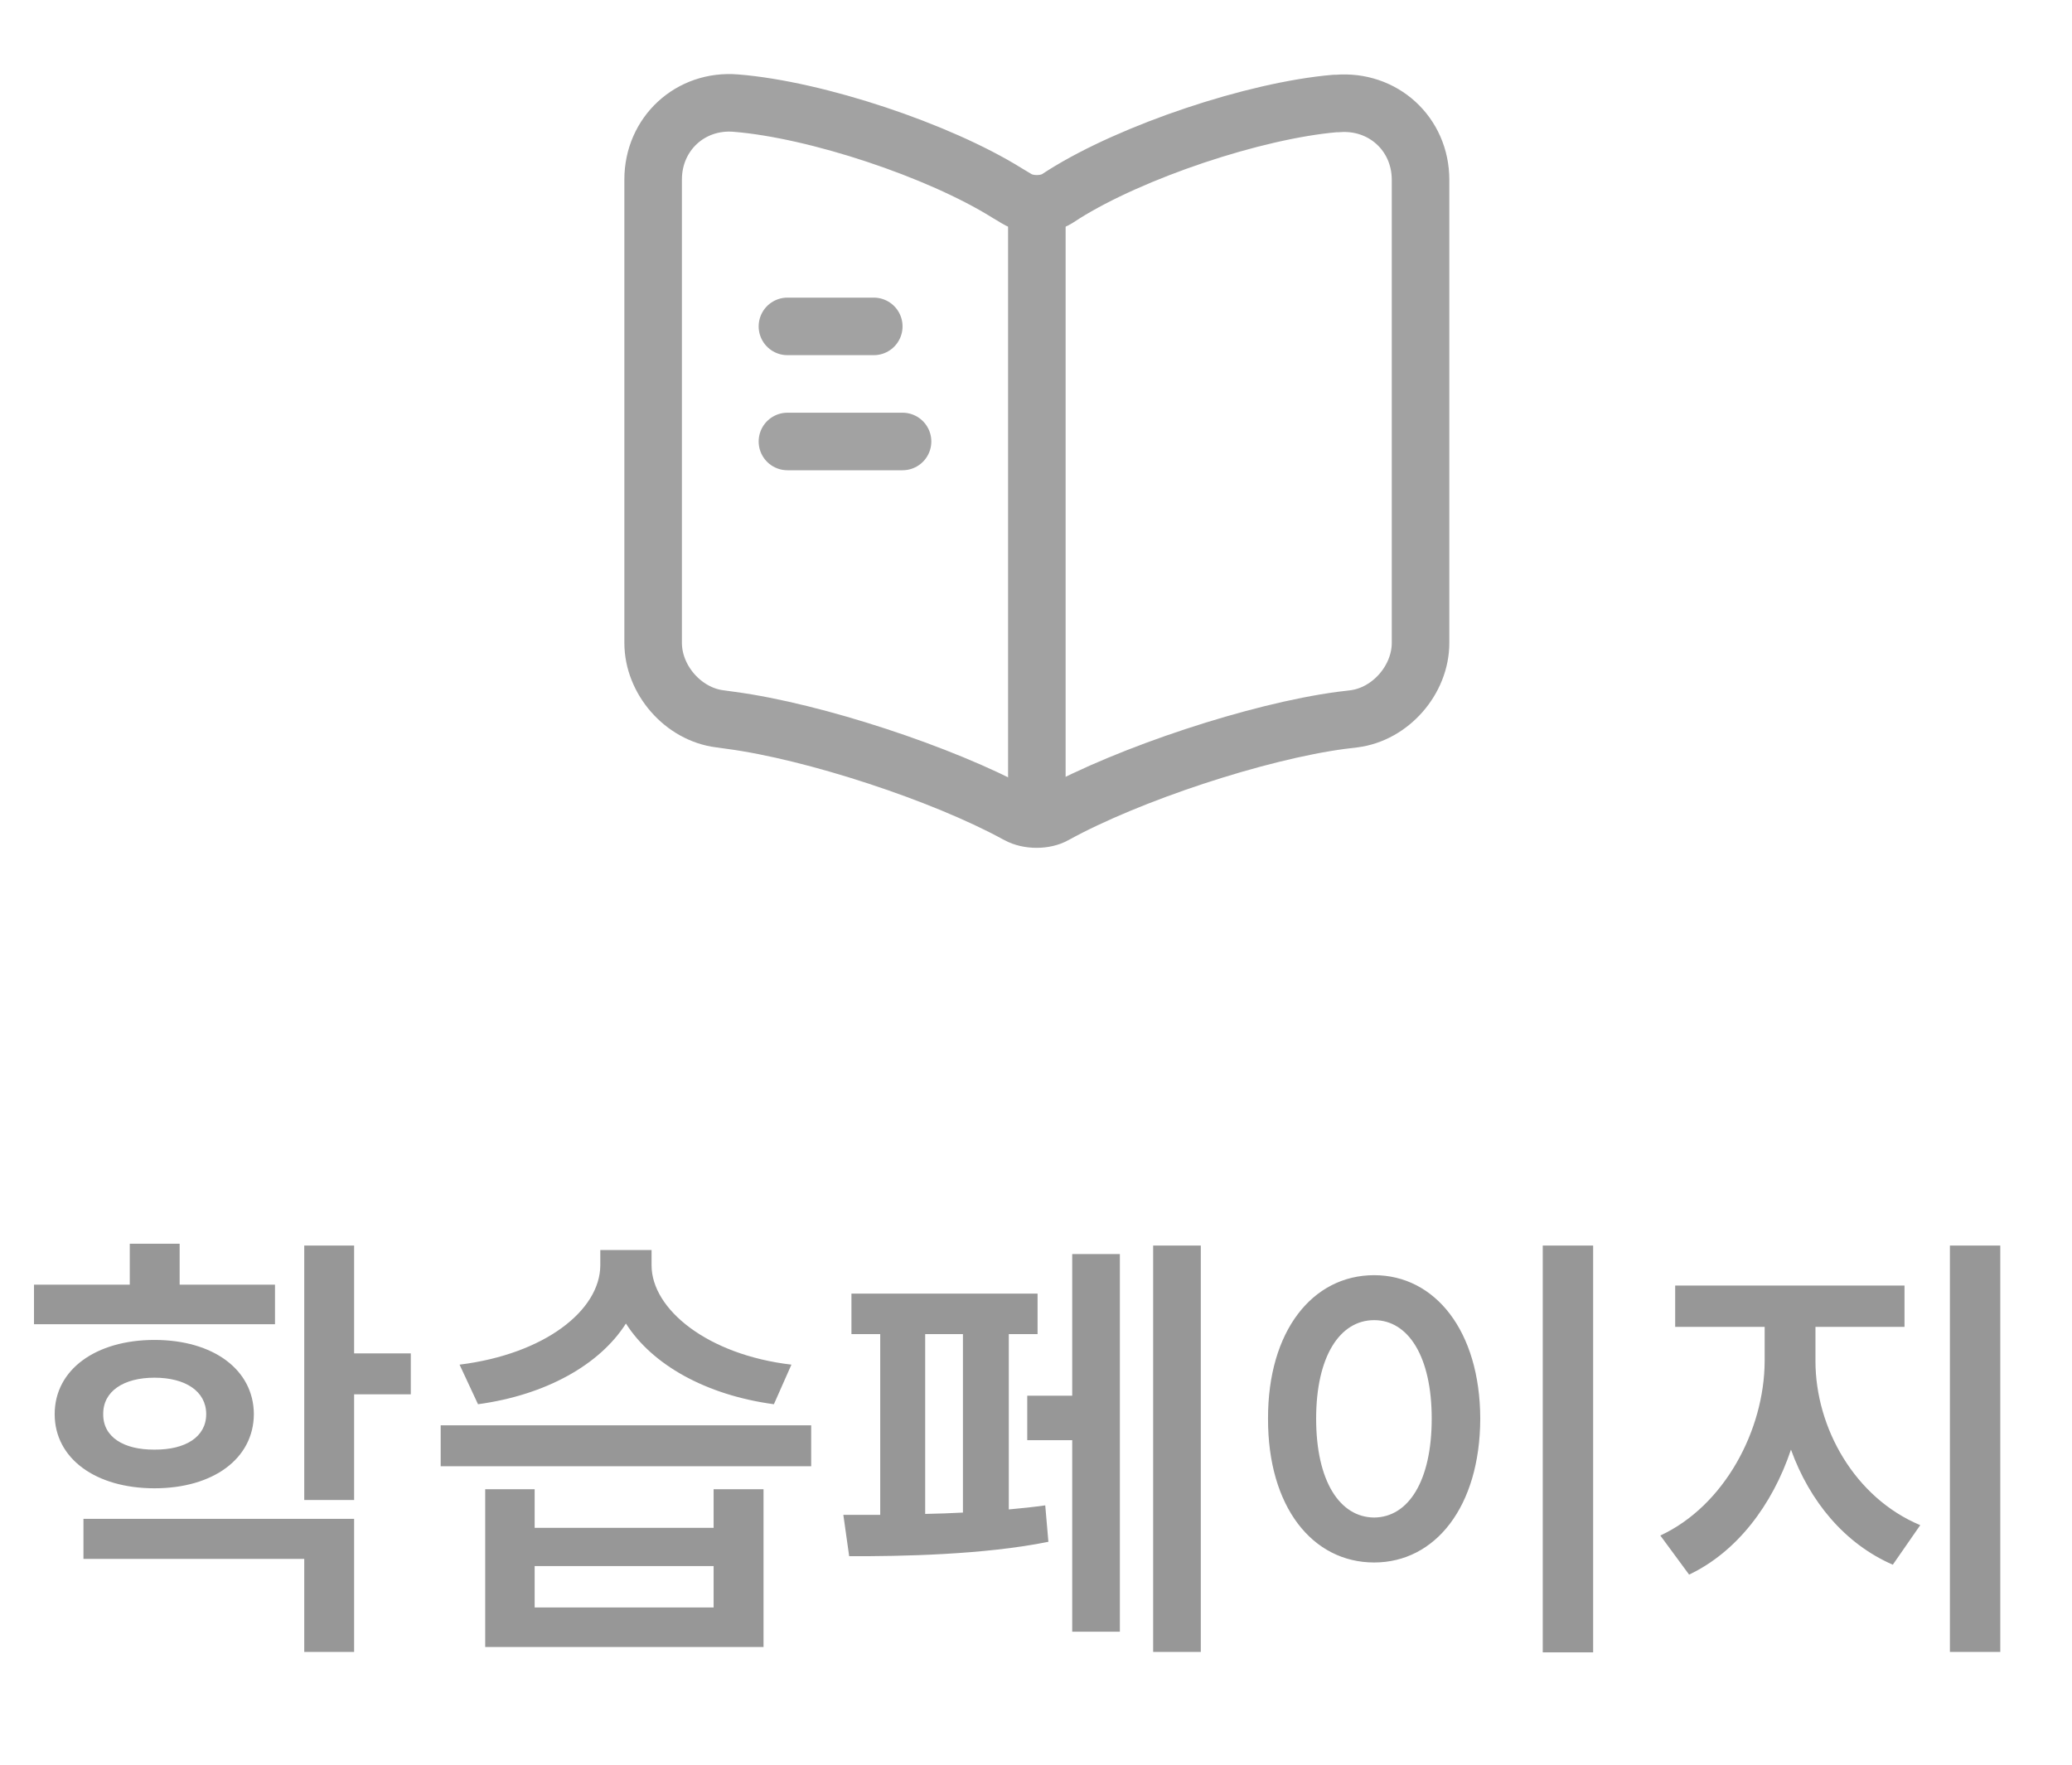
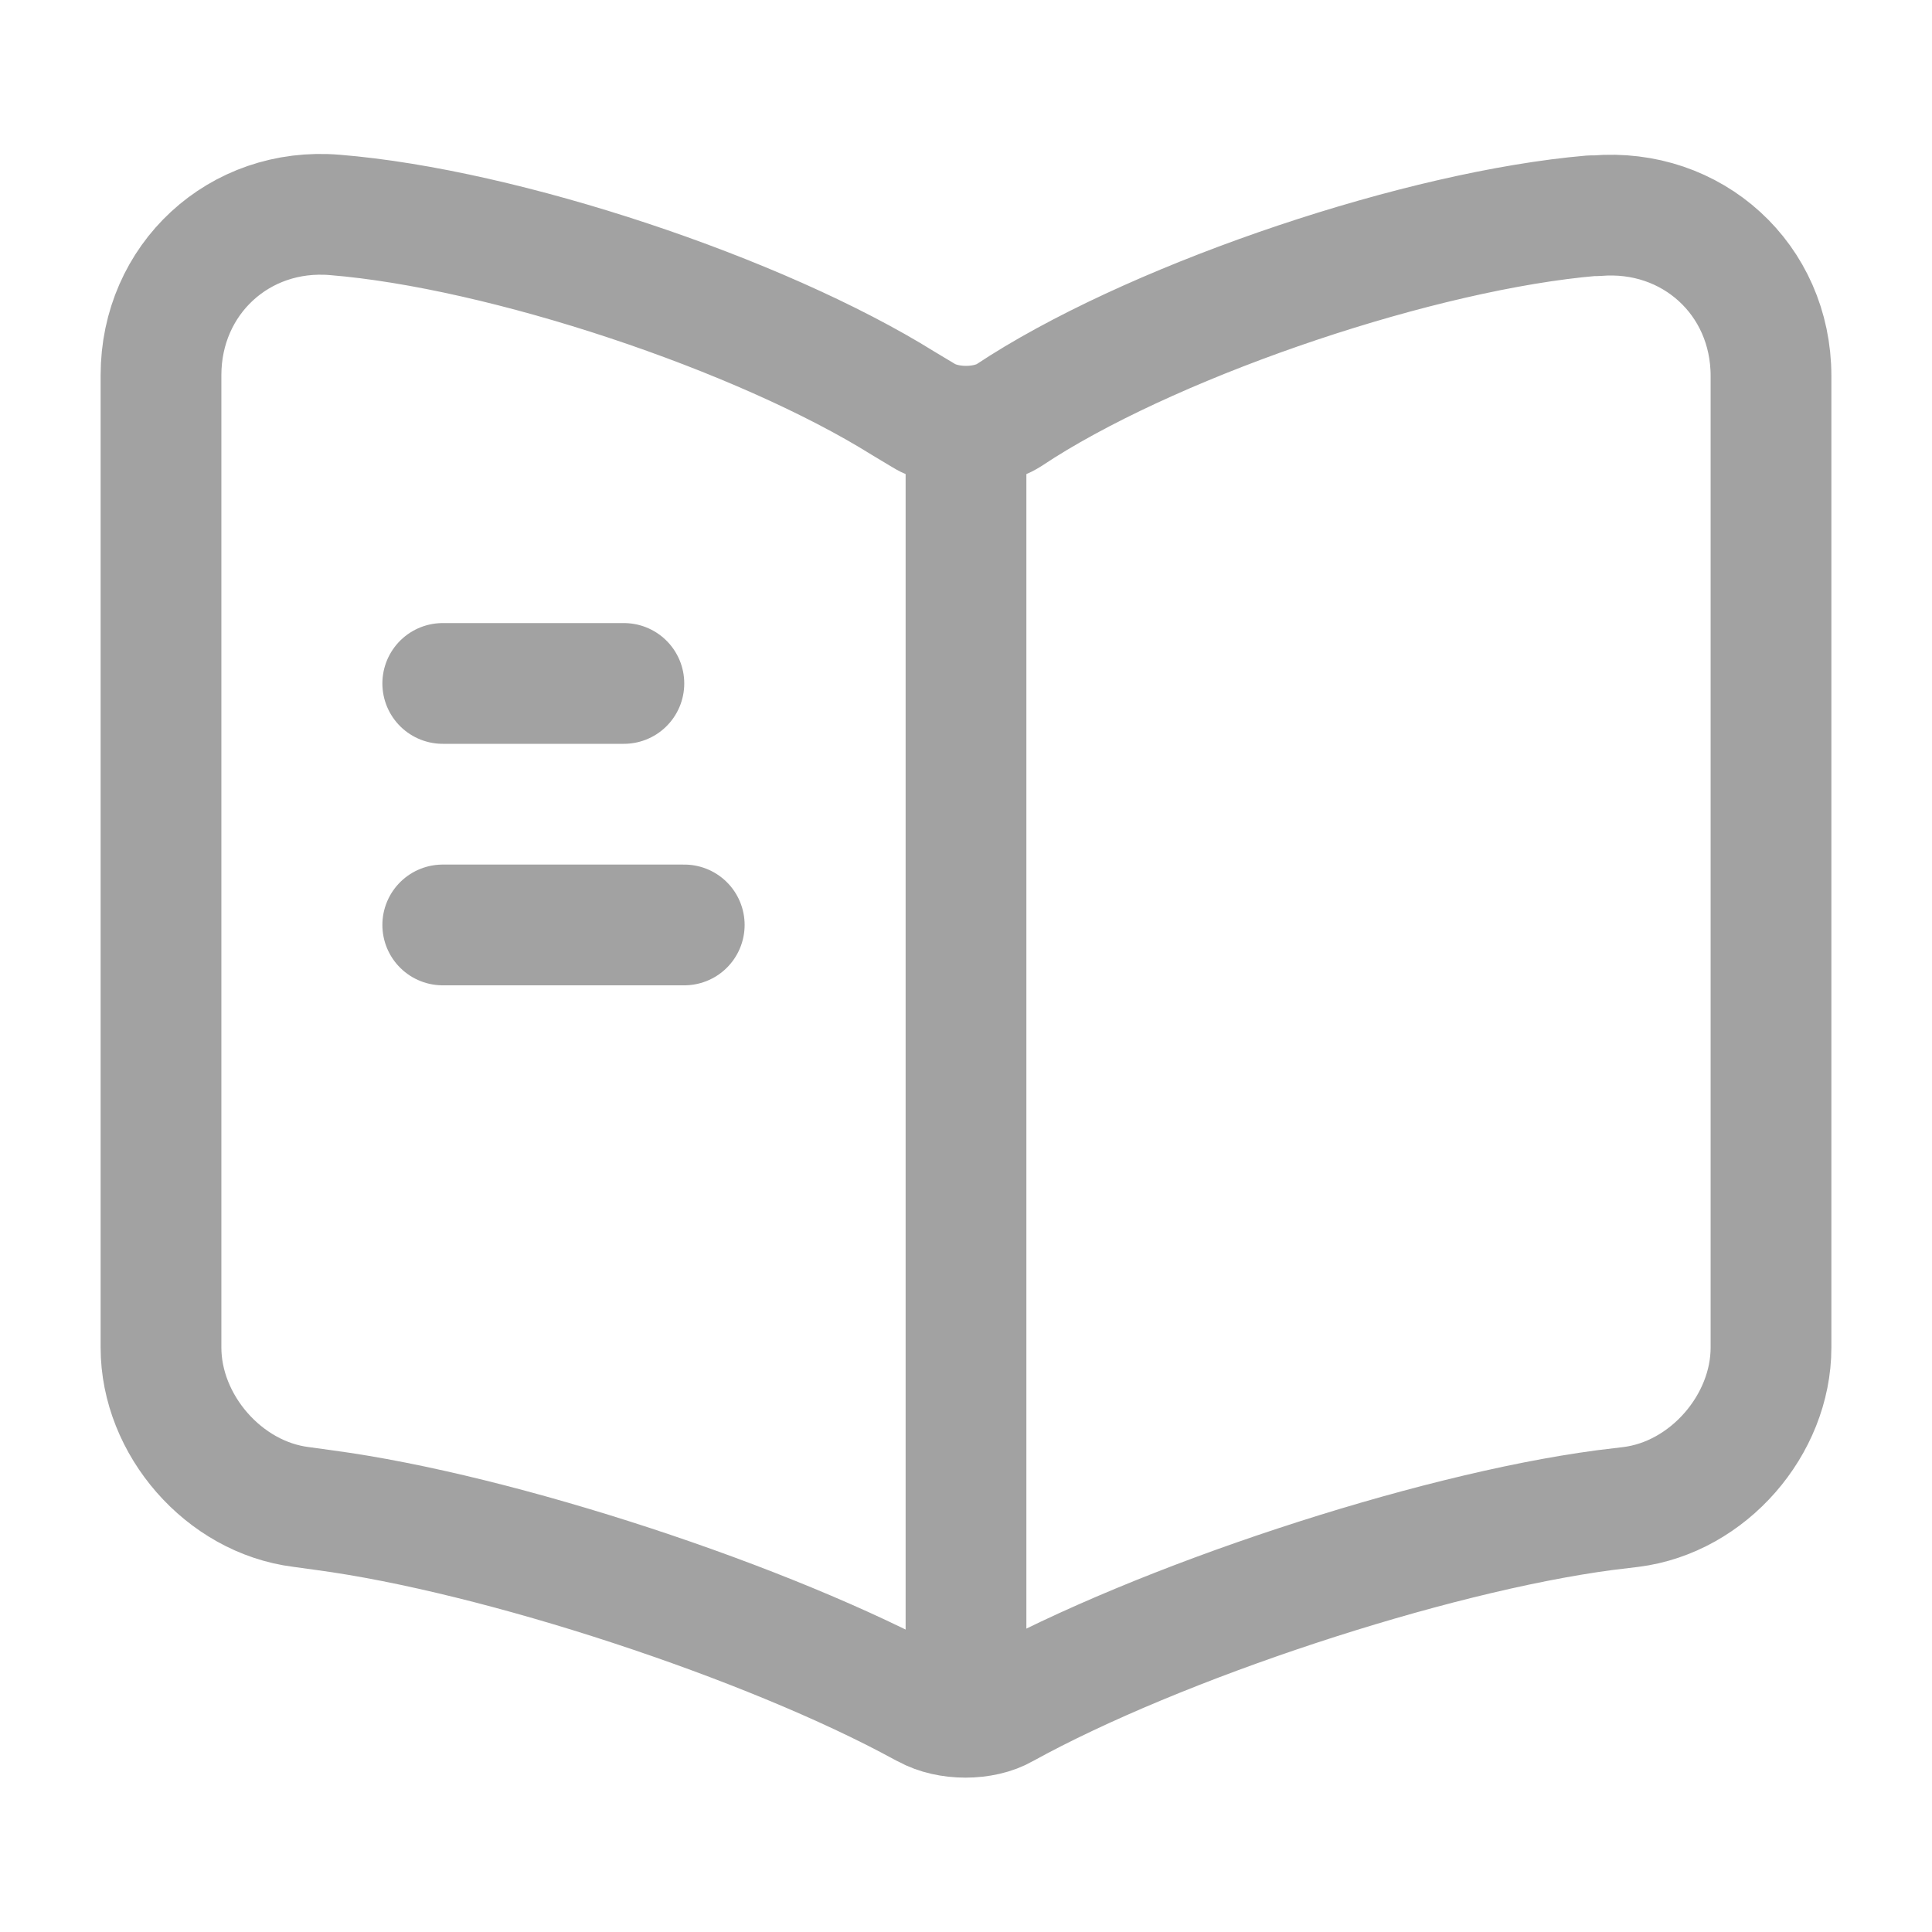
- <svg xmlns="http://www.w3.org/2000/svg" width="54" height="46" viewBox="0 0 54 46" fill="none">
-   <path d="M37.022 16.758V4.688C37.022 3.488 36.042 2.598 34.852 2.698H34.792C32.692 2.878 29.502 3.948 27.722 5.068L27.552 5.178C27.262 5.358 26.782 5.358 26.492 5.178L26.242 5.028C24.462 3.918 21.282 2.858 19.182 2.688C17.992 2.588 17.022 3.488 17.022 4.678V16.758C17.022 17.718 17.802 18.618 18.762 18.738L19.052 18.778C21.222 19.068 24.572 20.168 26.492 21.218L26.532 21.238C26.802 21.388 27.232 21.388 27.492 21.238C29.412 20.178 32.772 19.068 34.952 18.778L35.282 18.738C36.242 18.618 37.022 17.718 37.022 16.758Z" stroke="#A2A2A2" stroke-width="1.5" stroke-linecap="round" stroke-linejoin="round" />
-   <path d="M27.022 5.508V20.508" stroke="#A2A2A2" stroke-width="1.5" stroke-linecap="round" stroke-linejoin="round" />
-   <path d="M22.772 8.508H20.522" stroke="#A2A2A2" stroke-width="1.5" stroke-linecap="round" stroke-linejoin="round" />
-   <path d="M23.522 11.508H20.522" stroke="#A2A2A2" stroke-width="1.5" stroke-linecap="round" stroke-linejoin="round" />
-   <path d="M7.167 33.487V34.518H0.886V33.487H3.382V32.42H4.682V33.487H7.167ZM1.425 36.862C1.425 35.701 2.497 34.928 4.026 34.928C5.556 34.928 6.61 35.701 6.616 36.862C6.61 38.022 5.556 38.795 4.026 38.795C2.497 38.795 1.425 38.022 1.425 36.862ZM2.175 40.635V39.592H9.229V43.061H7.929V40.635H2.175ZM2.69 36.862C2.684 37.459 3.224 37.793 4.026 37.787C4.829 37.793 5.374 37.459 5.374 36.862C5.374 36.264 4.829 35.912 4.026 35.912C3.224 35.912 2.684 36.264 2.69 36.862ZM7.929 39.1V32.467H9.229V35.279H10.706V36.346H9.229V39.1H7.929ZM13.934 38.819V39.826H18.598V38.819H19.899V42.932H12.645V38.819H13.934ZM11.485 38.221V37.154H21.141V38.221H11.485ZM11.977 35.572C14.192 35.297 15.639 34.16 15.645 32.983V32.584H16.981V32.983C16.981 34.125 18.434 35.315 20.626 35.572L20.169 36.604C18.393 36.364 16.993 35.572 16.313 34.5C15.628 35.578 14.221 36.364 12.458 36.604L11.977 35.572ZM13.934 41.901H18.598V40.822H13.934V41.901ZM31.295 32.467V43.061H30.053V32.467H31.295ZM21.979 39.487H22.94V34.776H22.19V33.721H27.041V34.776H26.291V39.346C26.625 39.317 26.942 39.282 27.241 39.24L27.323 40.19C25.653 40.529 23.473 40.571 22.131 40.565L21.979 39.487ZM24.112 39.463C24.434 39.457 24.768 39.446 25.096 39.428V34.776H24.112V39.463ZM26.772 37.541V36.381H27.944V32.69H29.186V42.533H27.944V37.541H26.772ZM41.52 32.467V43.072H40.207V32.467H41.52ZM33.047 36.979C33.041 34.694 34.207 33.24 35.813 33.24C37.401 33.24 38.572 34.694 38.578 36.979C38.572 39.282 37.401 40.729 35.813 40.729C34.207 40.729 33.041 39.282 33.047 36.979ZM34.301 36.979C34.301 38.608 34.916 39.551 35.813 39.557C36.703 39.551 37.313 38.608 37.313 36.979C37.313 35.362 36.703 34.412 35.813 34.412C34.916 34.412 34.301 35.362 34.301 36.979ZM47.314 35.479C47.314 37.213 48.334 39.041 50.045 39.756L49.33 40.787C48.076 40.242 47.162 39.135 46.676 37.787C46.189 39.24 45.258 40.459 44.021 41.045L43.271 40.026C44.941 39.252 45.984 37.278 45.99 35.479V34.588H43.658V33.51H49.635V34.588H47.314V35.479ZM50.818 43.061V32.467H52.131V43.061H50.818Z" fill="#979797" />
+ <svg xmlns="http://www.w3.org/2000/svg" width="24" height="24" viewBox="0 0 24 24" fill="none">
+   <path d="M22 16.74V4.67C22 3.47 21.02 2.58 19.83 2.68H19.77C17.67 2.86 14.48 3.93 12.7 5.05L12.53 5.16C12.24 5.34 11.76 5.34 11.47 5.16L11.22 5.01C9.44 3.9 6.26 2.84 4.16 2.67C2.97 2.57 2 3.47 2 4.66V16.74C2 17.7 2.78 18.6 3.74 18.72L4.03 18.76C6.2 19.05 9.55 20.15 11.47 21.2L11.51 21.22C11.78 21.37 12.21 21.37 12.47 21.22C14.39 20.16 17.75 19.05 19.93 18.76L20.26 18.72C21.22 18.6 22 17.7 22 16.74Z" stroke="#A2A2A2" stroke-width="1.5" stroke-linecap="round" stroke-linejoin="round" />
+   <path d="M12 5.49V20.49" stroke="#A2A2A2" stroke-width="1.5" stroke-linecap="round" stroke-linejoin="round" />
+   <path d="M7.75 8.49H5.5" stroke="#A2A2A2" stroke-width="1.5" stroke-linecap="round" stroke-linejoin="round" />
+   <path d="M8.5 11.49H5.5" stroke="#A2A2A2" stroke-width="1.5" stroke-linecap="round" stroke-linejoin="round" />
</svg>
